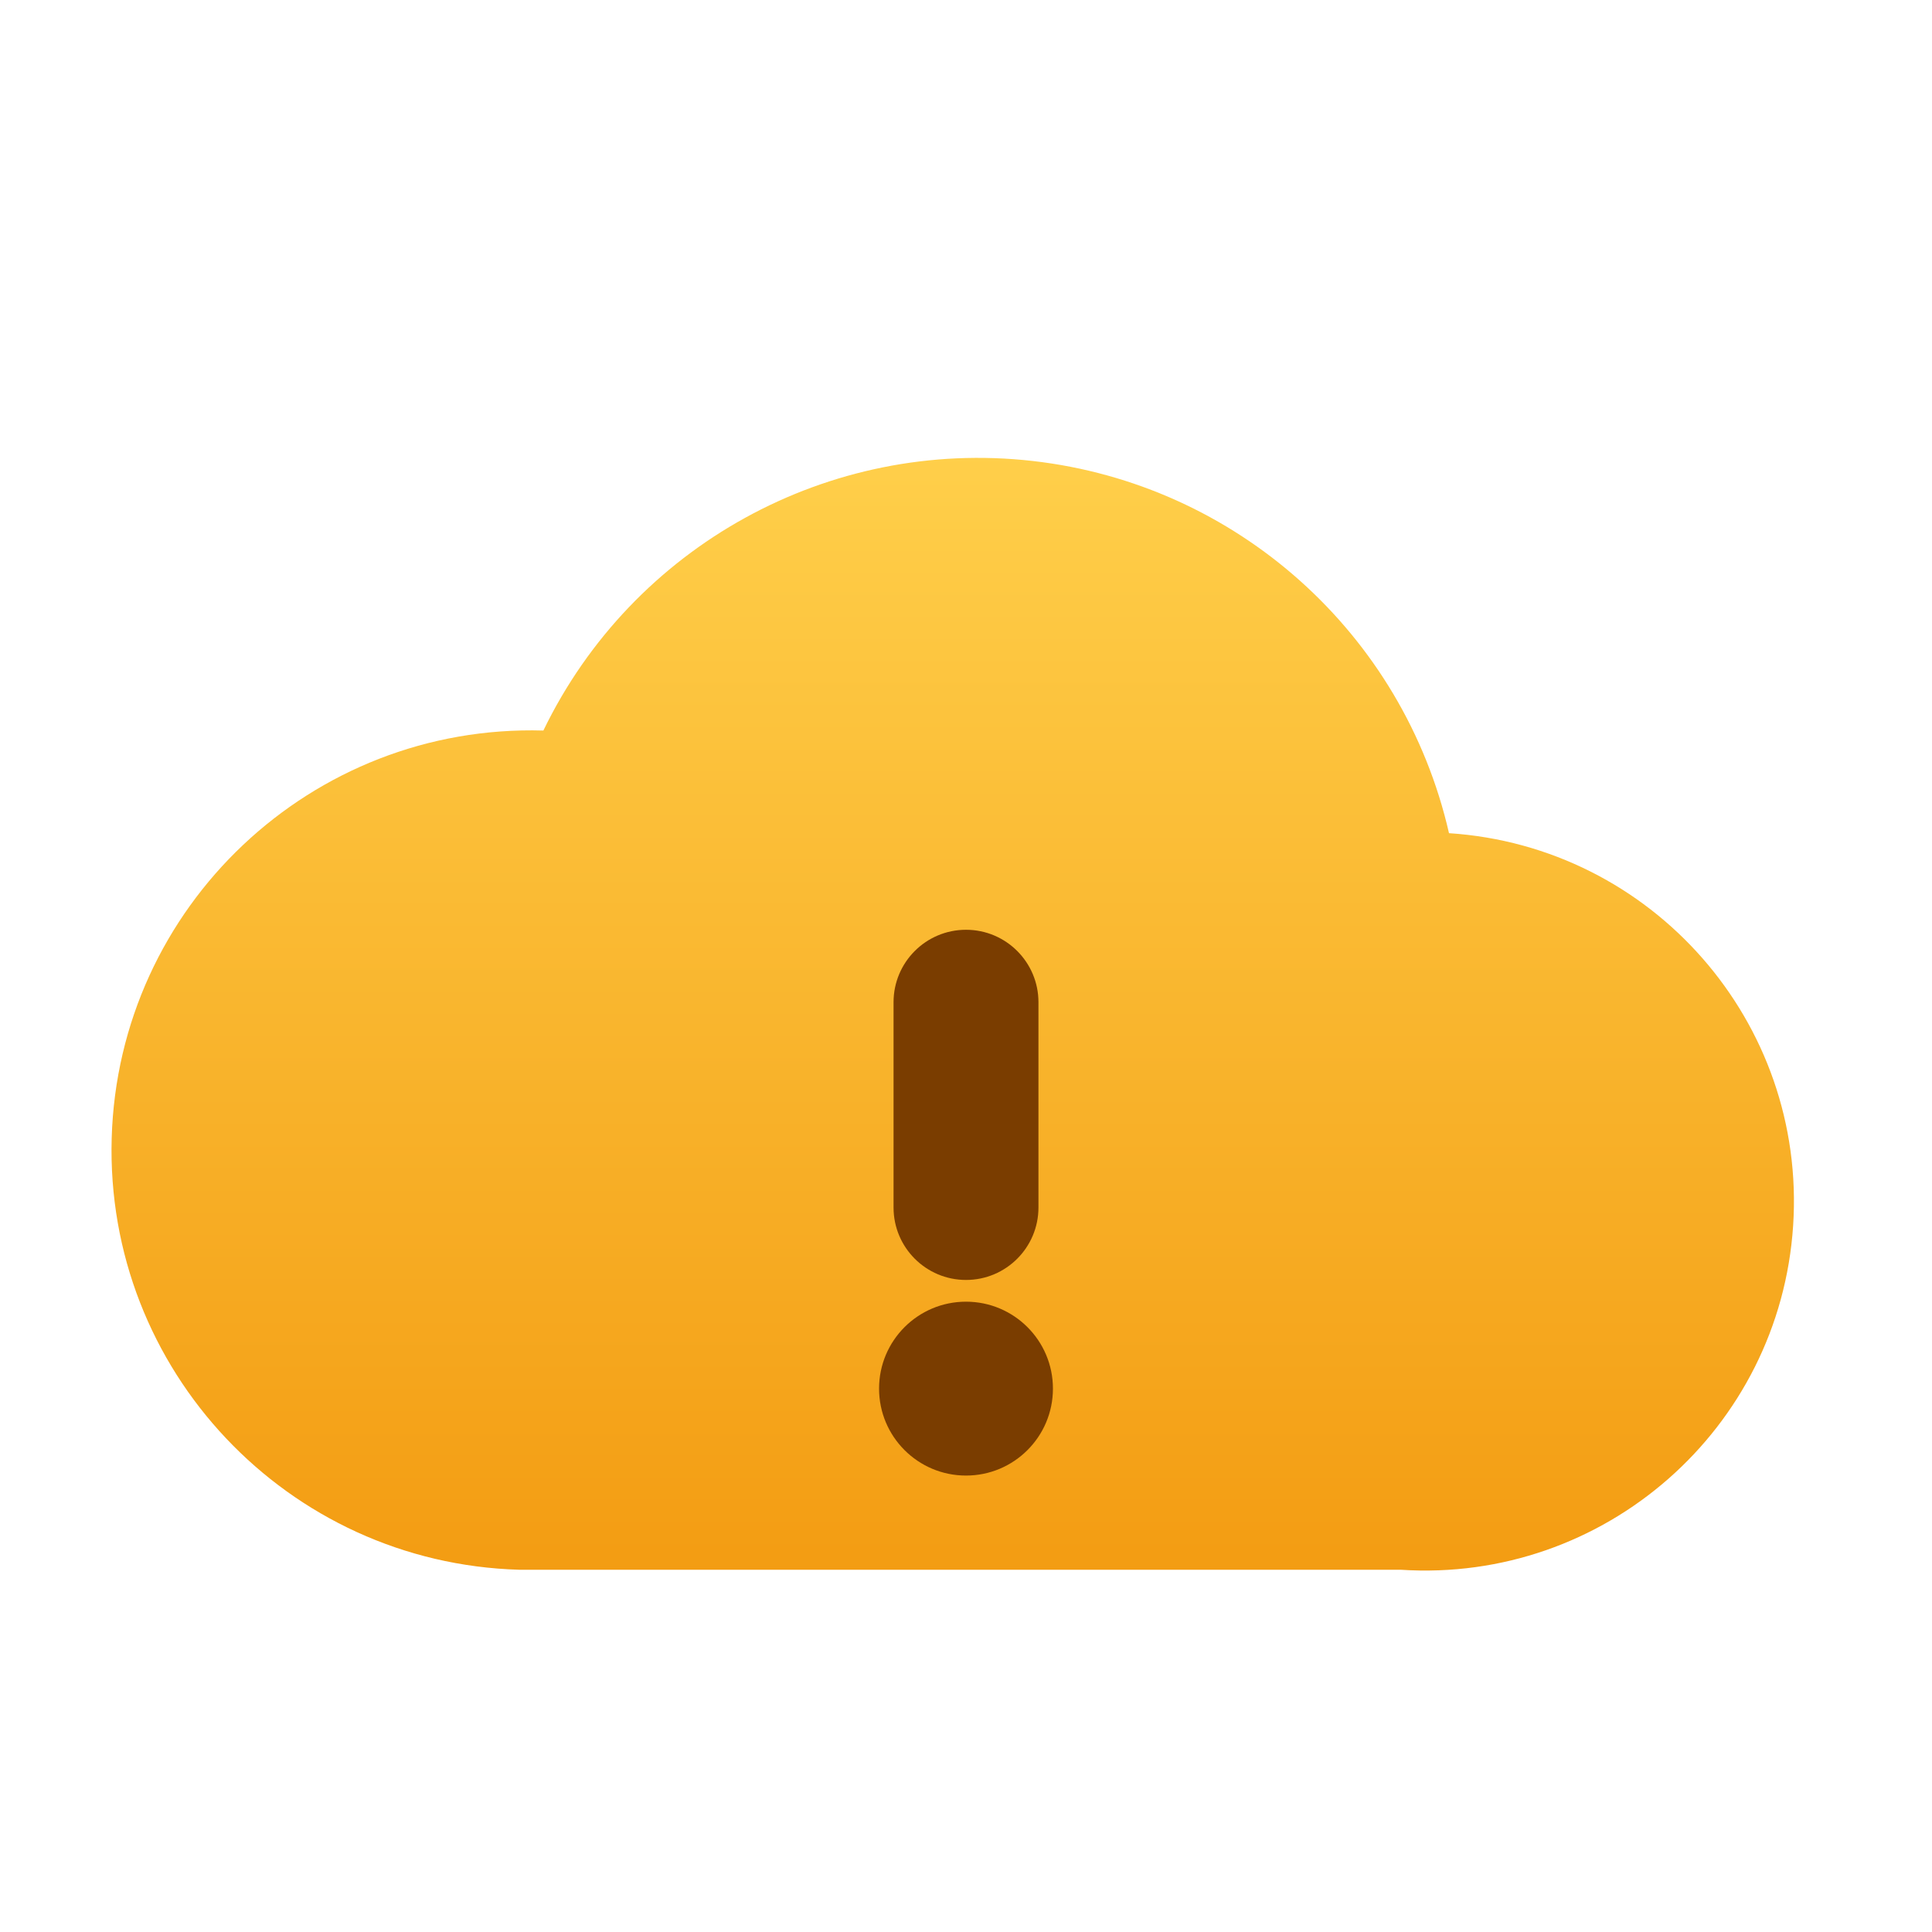
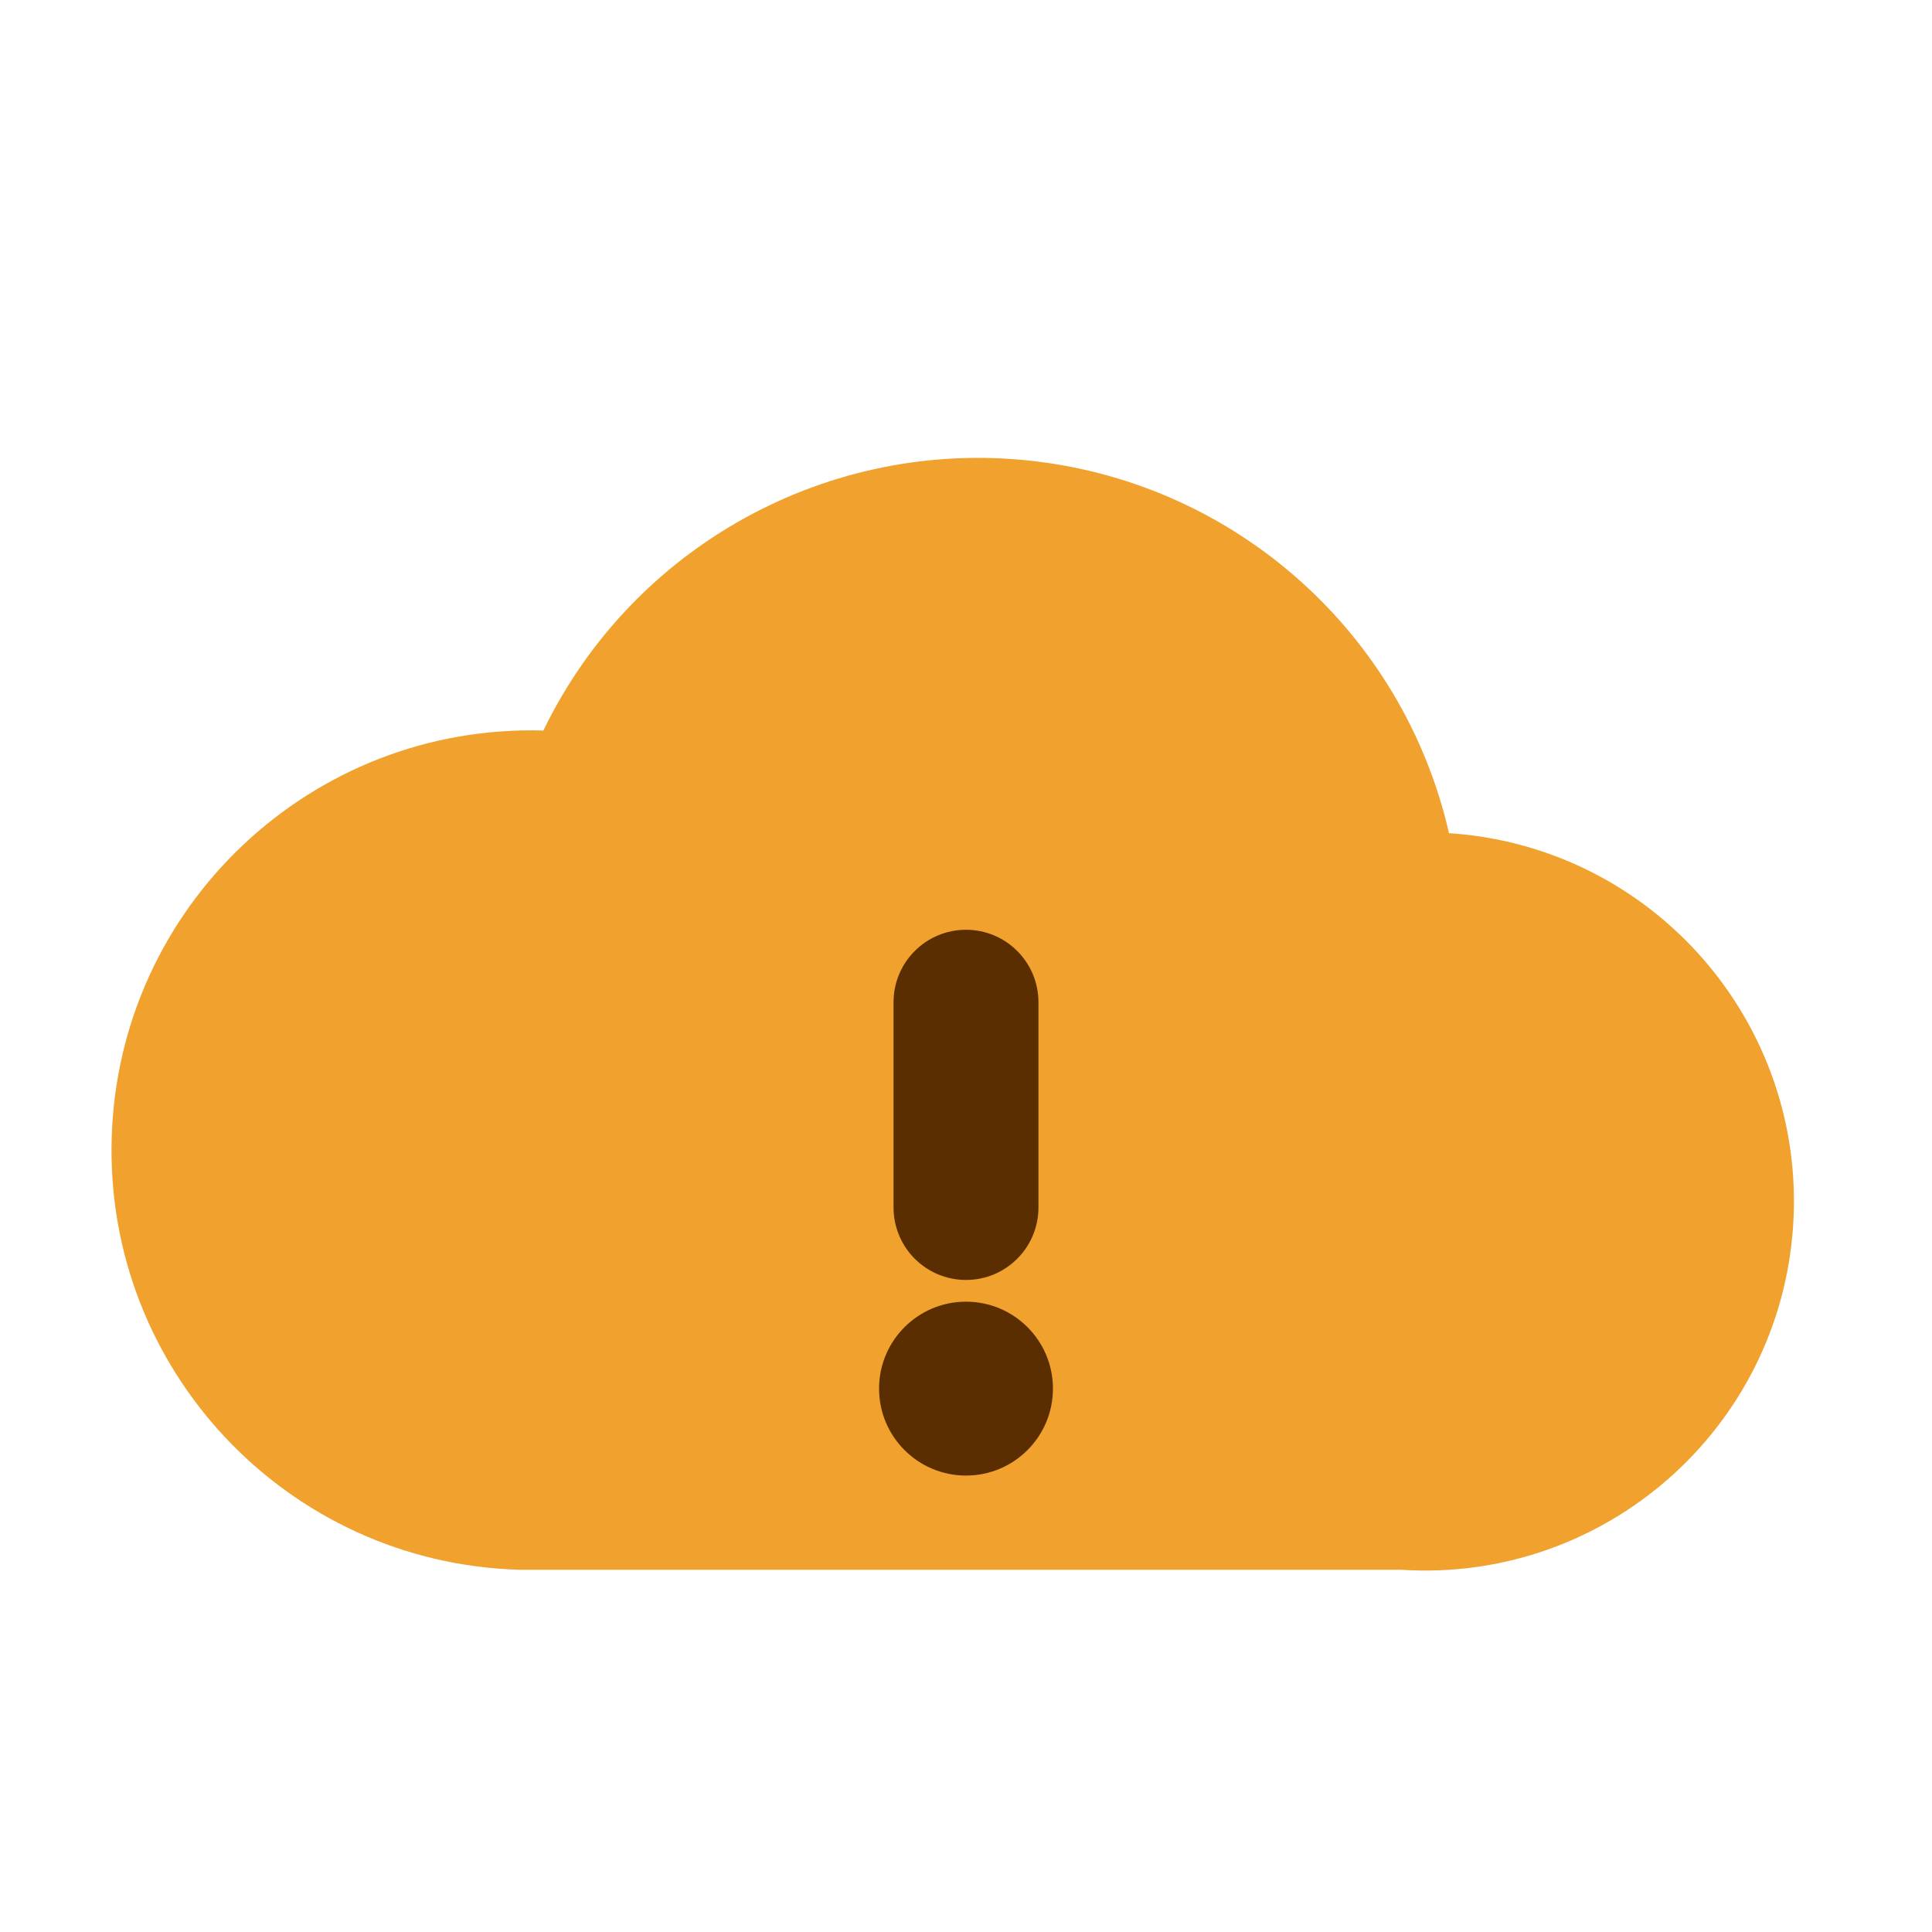
<svg xmlns="http://www.w3.org/2000/svg" width="16" height="16" viewBox="0 0 16 16">
-   <defs>
-     <linearGradient id="amber" x1="0" y1="0" x2="0" y2="1">
-       <stop offset="0" stop-color="#ffcf4a" />
-       <stop offset="1" stop-color="#f39c12" />
-     </linearGradient>
-   </defs>
-   <path d="M 4.3,13 H 11.6 A 3,3 0 0 0 12,6.9 A 4,4 0 0 0 4.5,6.05 A 3.4,3.4 0 0 0 4.3,13 Z" fill="url(#amber)" />
-   <rect x="7.4" y="7.7" width="1.2" height="2.9" rx="0.6" fill="#7a3d00" />
-   <circle cx="8" cy="11.5" r="0.72" fill="#7a3d00" />
+   <path d="M 4.3,13 H 11.6 A 3,3 0 0 0 12,6.9 A 4,4 0 0 0 4.5,6.05 A 3.4,3.4 0 0 0 4.3,13 Z" fill="#f0a12e" />
+   <rect x="7.4" y="7.7" width="1.2" height="2.9" rx="0.6" fill="#5a2e00" />
+   <circle cx="8" cy="11.5" r="0.72" fill="#5a2e00" />
</svg>
